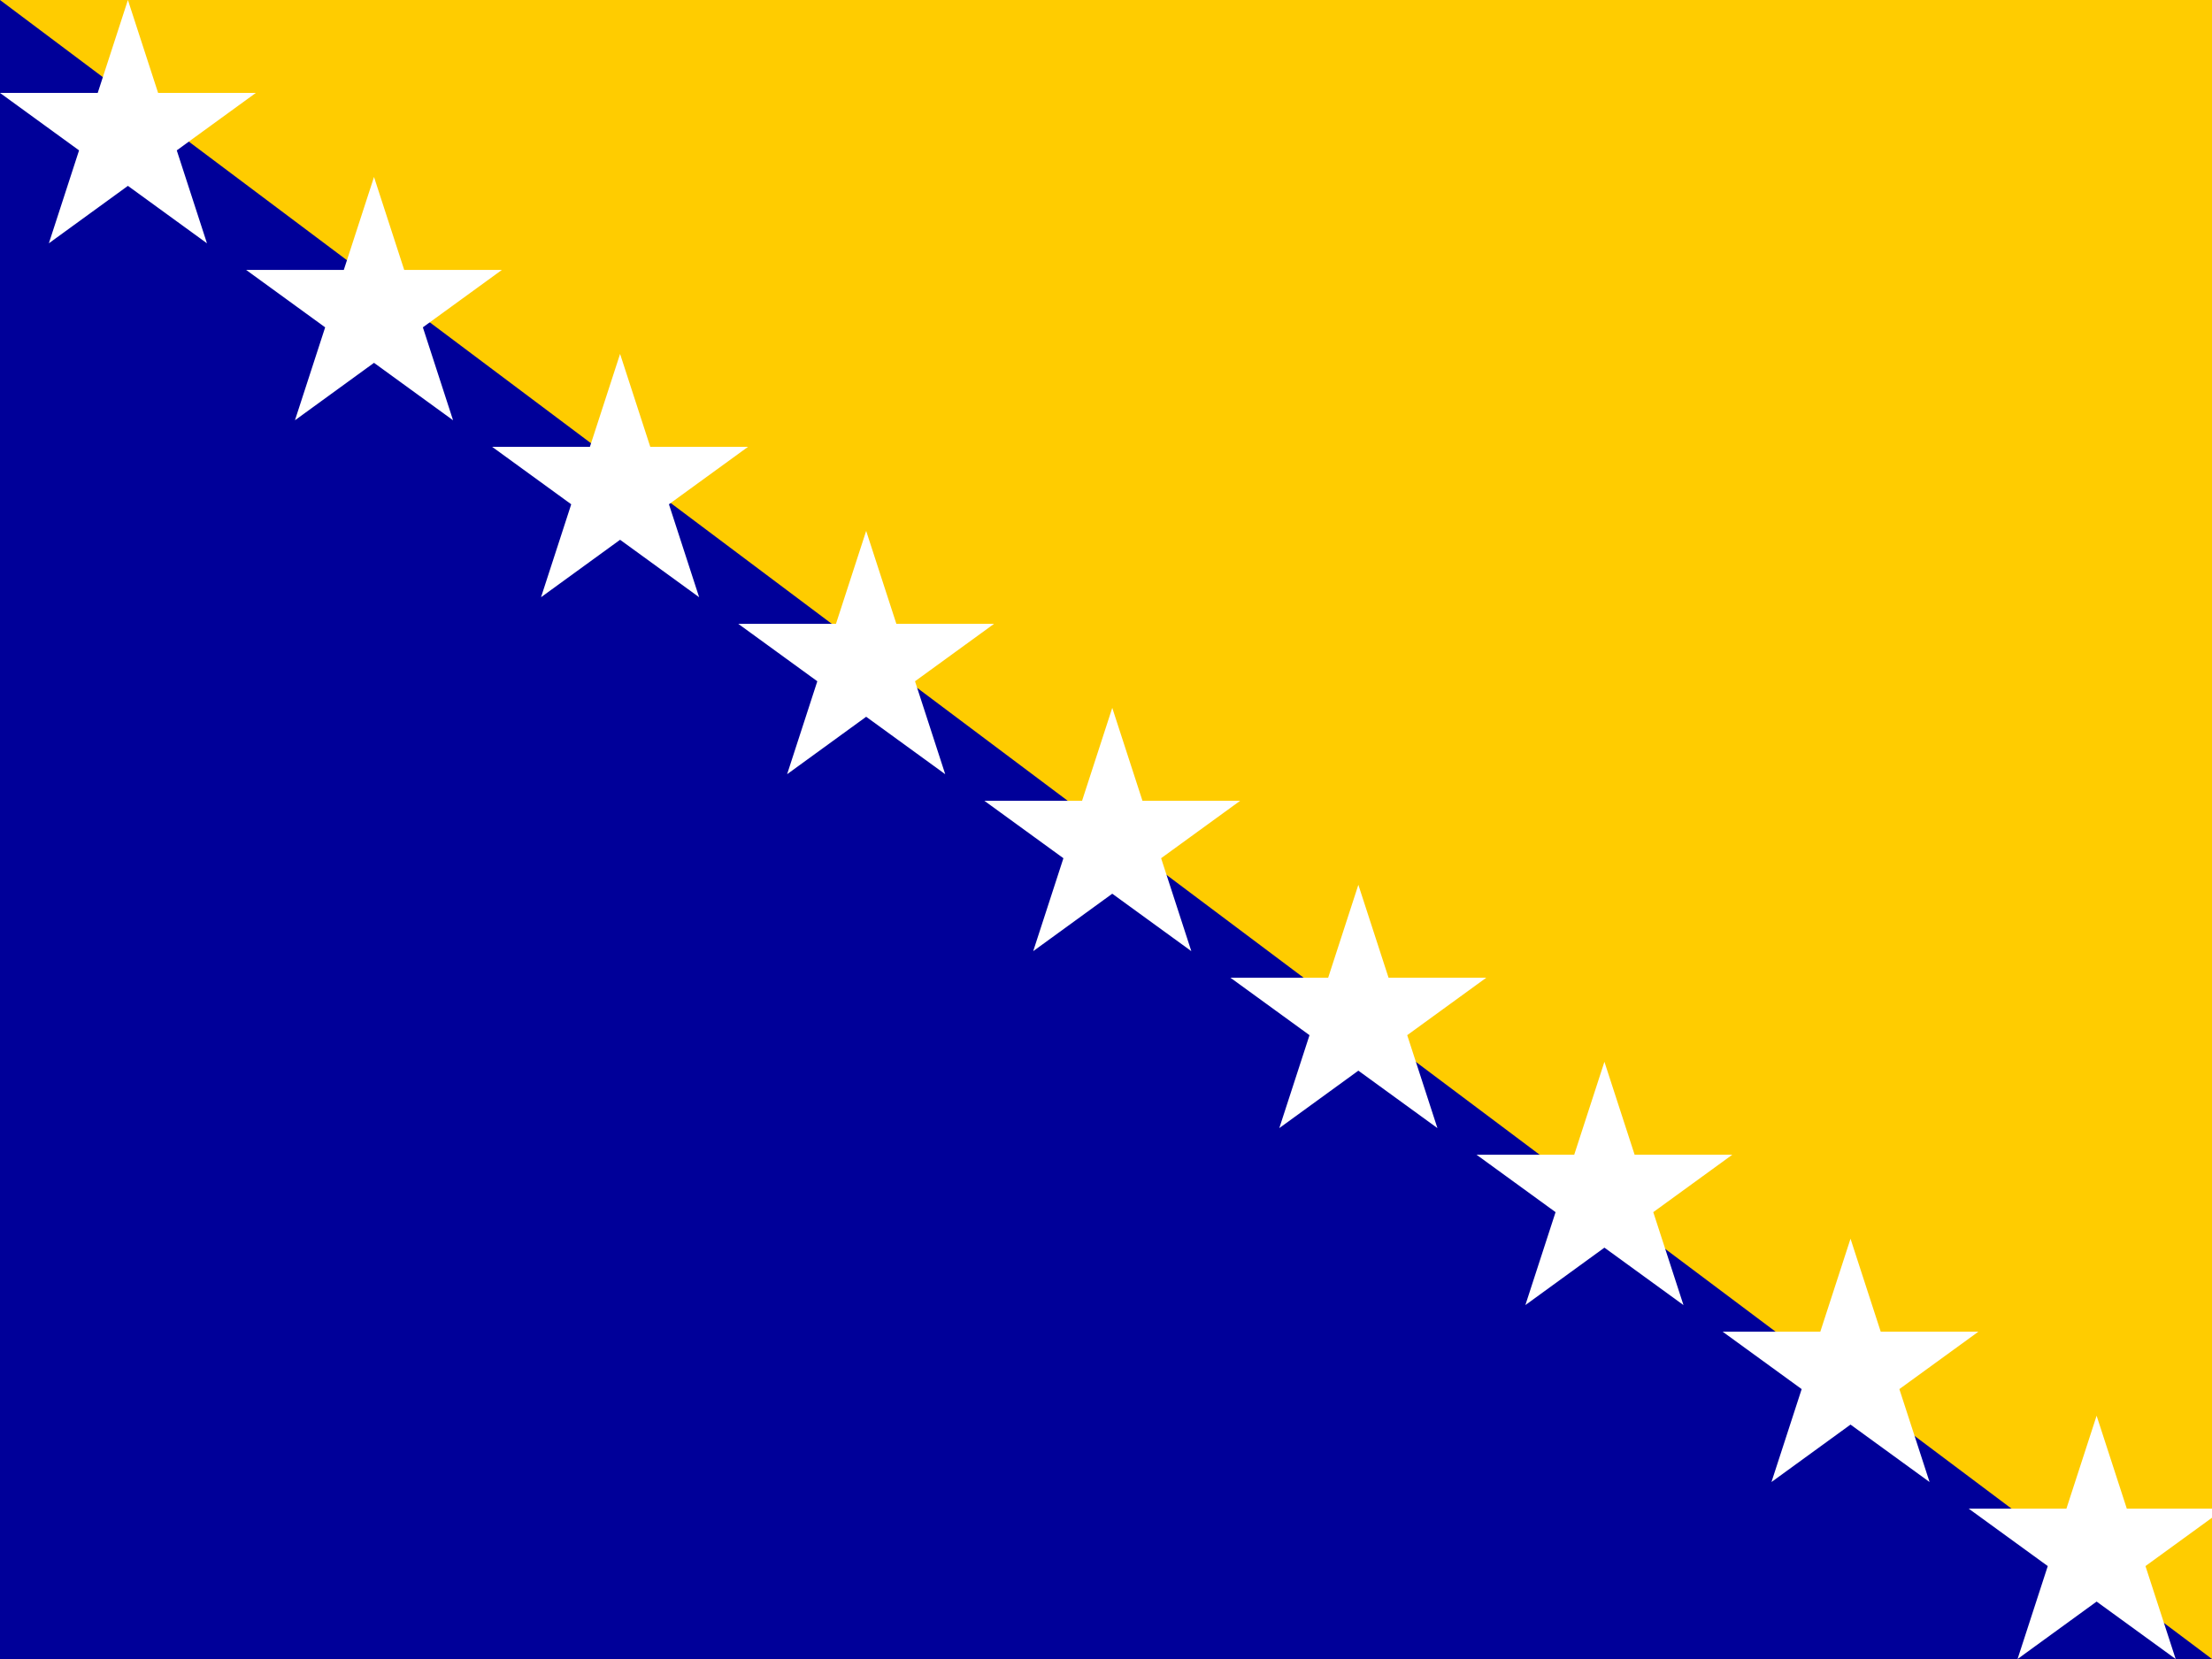
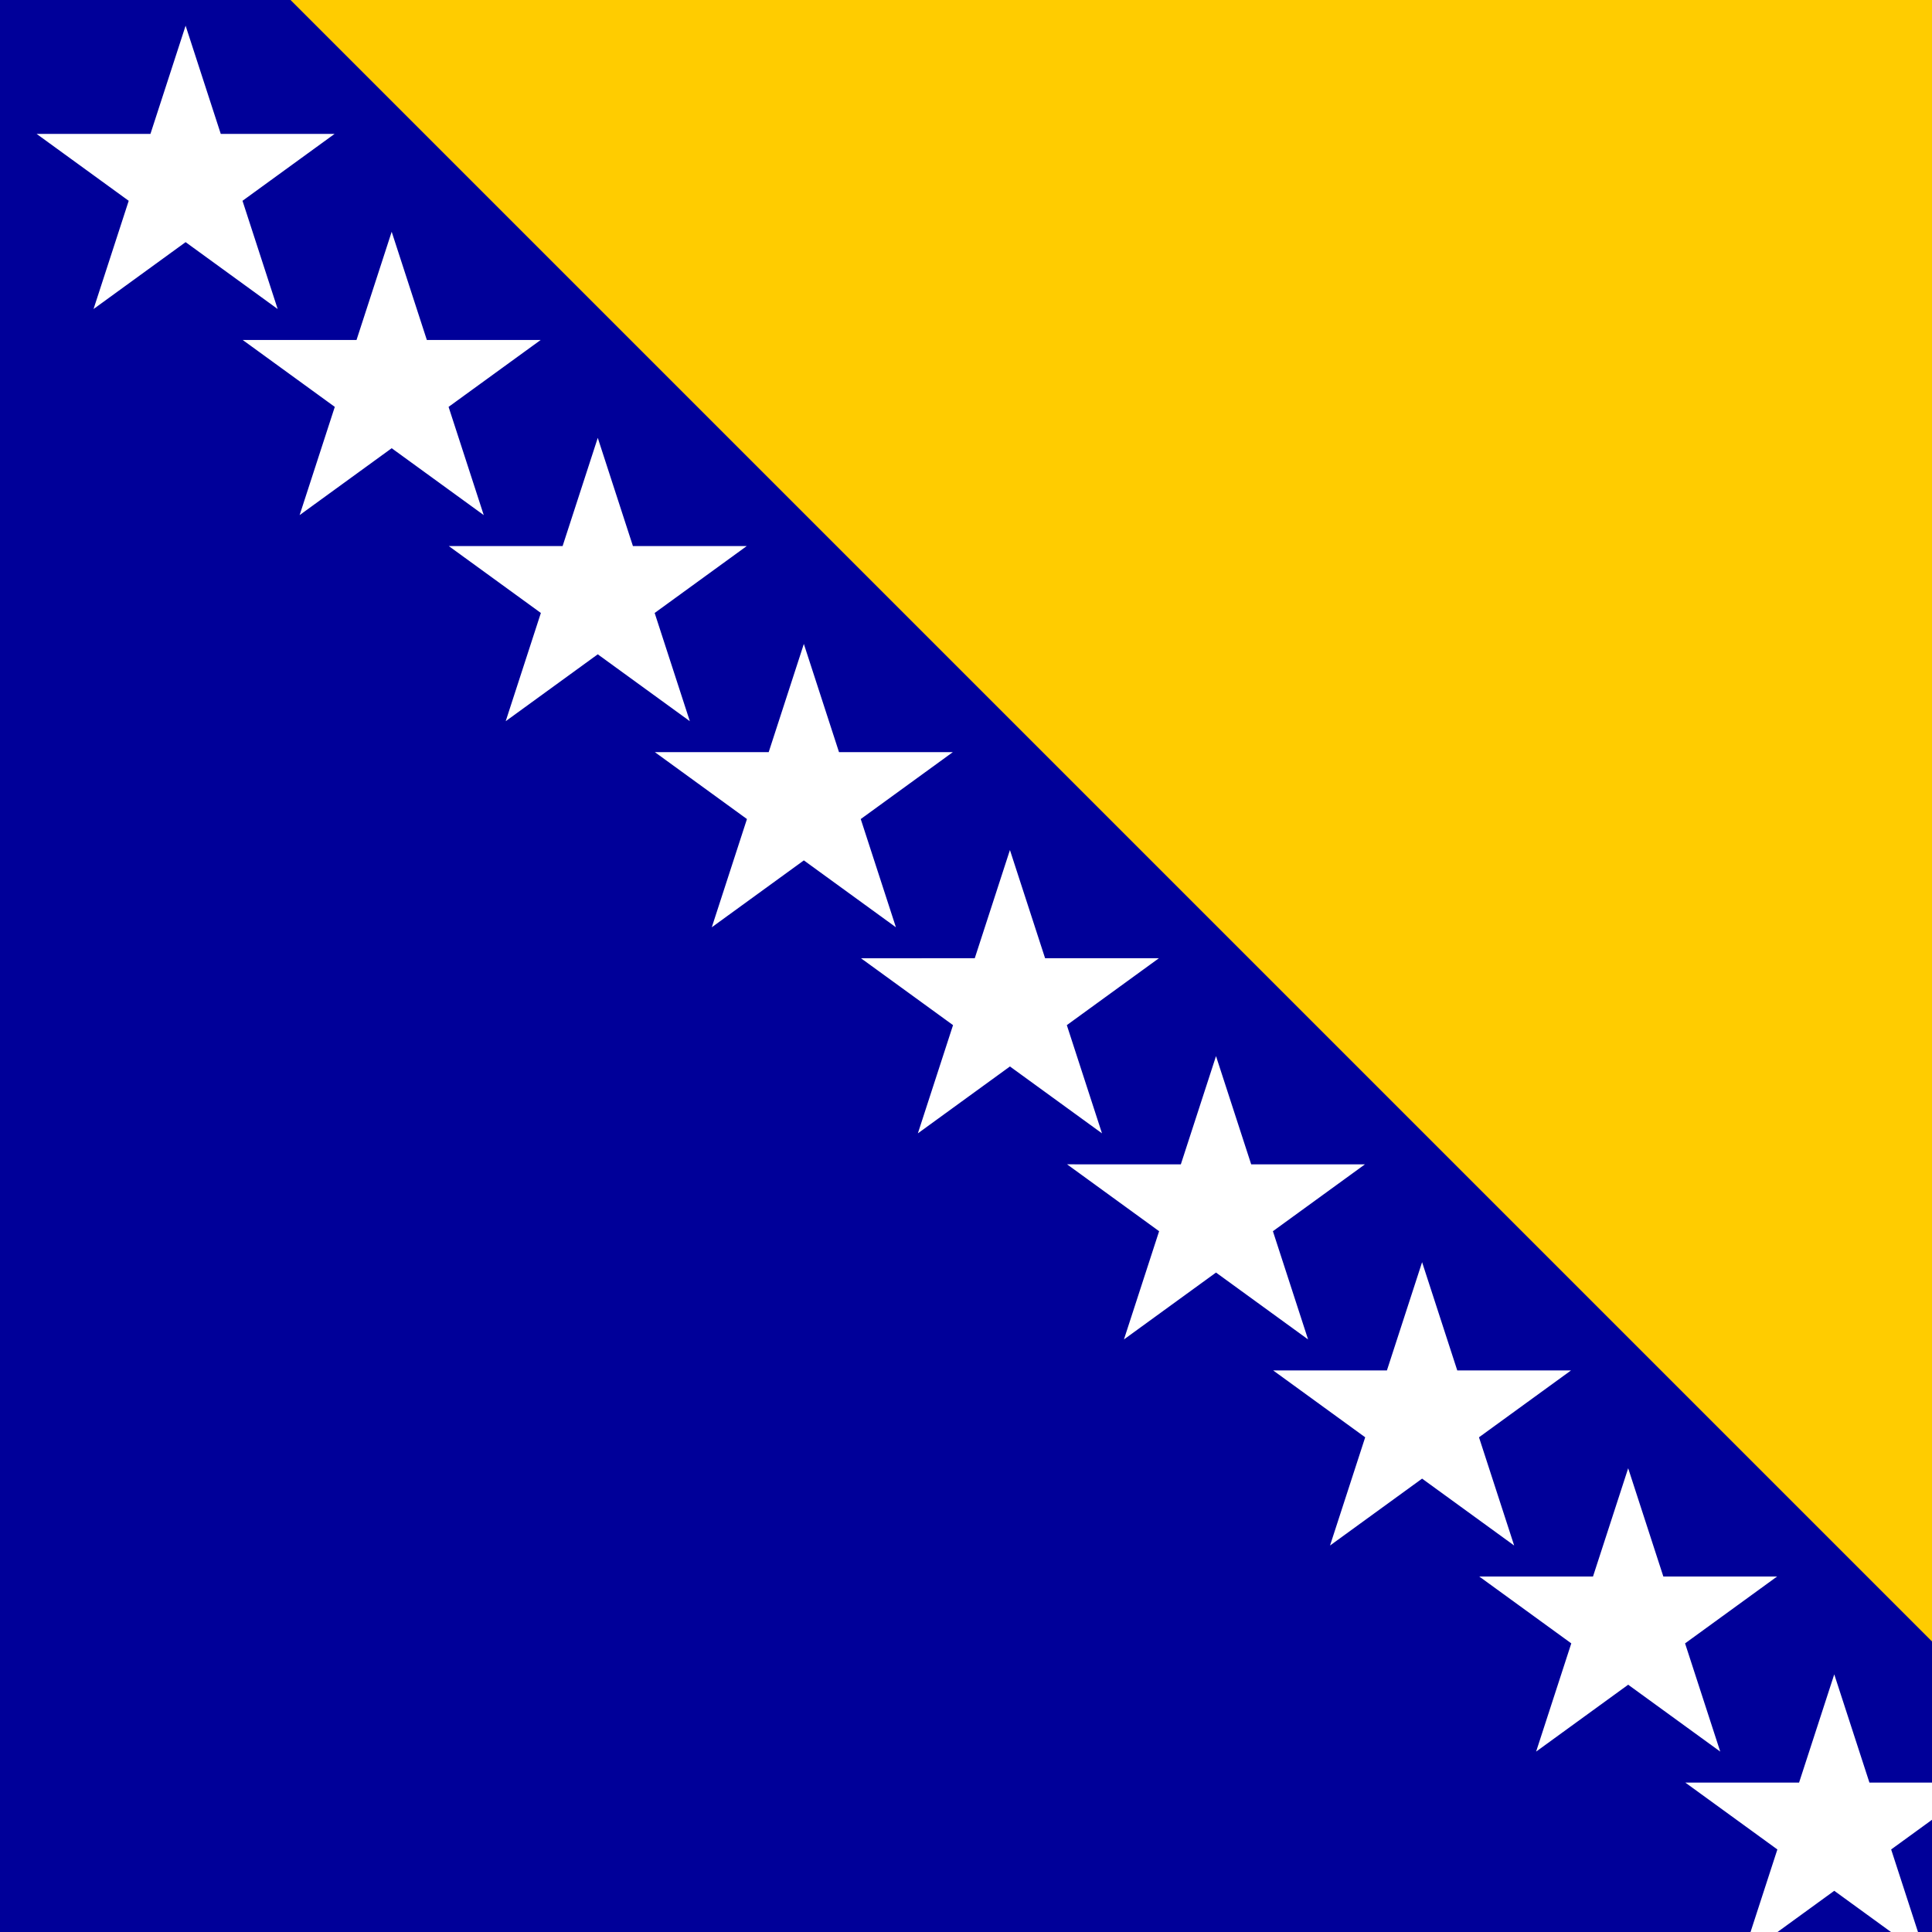
- <svg xmlns="http://www.w3.org/2000/svg" height="480" viewBox="0 0 512 512" width="640" version="1">
+ <svg xmlns="http://www.w3.org/2000/svg" height="512" viewBox="0 0 512 512" width="512" version="1">
  <defs>
    <clipPath id="a">
-       <path fill-opacity=".67" d="M-85.333 0h682.67v512h-682.67z" />
+       <path fill-opacity=".67" d="M0 0h512v512H0z" />
    </clipPath>
  </defs>
  <g fill-rule="evenodd" clip-path="url(#a)">
-     <path fill="#009" d="M-85.333 0h682.67v512h-682.67z" />
-     <path d="M-85.333 0l682.67 512V0h-682.67z" fill="#fc0" />
-     <path fill="#fff" d="M-21.46 75.087L-45.857 57.36l-24.397 17.727 9.32-28.68-24.398-17.726h30.155L-45.857 0l9.32 28.68h30.154L-30.78 46.407M30.093 111.977L5.696 129.703l9.32-28.68-24.398-17.726h30.155l9.32-28.68 9.32 28.68h30.154L45.17 101.022l9.32 28.68M81.64 184.313l9.318-28.68-24.397-17.726h30.156l9.32-28.68 9.32 28.68h30.154l-24.397 17.725 9.32 28.68-24.397-17.725M166.906 210.252l-24.397-17.725h30.154l9.32-28.68 9.32 28.68h30.154l-24.397 17.725 9.32 28.68-24.396-17.725-24.397 17.726M218.458 247.137h30.155l9.32-28.68 9.32 28.68h30.154l-24.397 17.725 9.32 28.68-24.397-17.725-24.397 17.726 9.32-28.68M324.563 301.747l9.32-28.68 9.32 28.68h30.154l-24.397 17.725 9.32 28.68-24.397-17.725-24.397 17.726 9.32-28.68-24.398-17.726M409.823 327.687l9.32 28.68h30.154L424.9 374.092l9.32 28.68-24.397-17.725-24.397 17.726 9.32-28.68-24.398-17.726h30.155M485.773 382.297l9.32 28.68h30.154l-24.397 17.725 9.32 28.68-24.397-17.725-24.397 17.726 9.32-28.68-24.398-17.726h30.155M571.042 465.597h30.155L576.8 483.322l9.32 28.68-24.397-17.725-24.397 17.726 9.32-28.68-24.398-17.726h30.155l9.32-28.68" />
+     <path fill="#009" d="M0 0h512v512H0z" />
+     <path d="M77 .006l436.91 436.91V.006H77z" fill="#fc0" />
+     <g fill="#fff">
+       <path d="M39.867 35.49l9.32-28.68 9.32 28.68H88.66L64.265 53.215l9.32 28.68L49.187 64.17 24.79 81.896l9.32-28.68L9.71 35.49M94.48 90.104l9.32-28.68 9.32 28.68h30.155l-24.397 17.725 9.32 28.68-24.398-17.726-24.397 17.726 9.32-28.68-24.397-17.726M149.095 144.717l9.32-28.68 9.318 28.68h30.156l-24.398 17.726 9.32 28.68-24.398-17.725-24.397 17.725 9.32-28.68-24.398-17.726M203.71 199.33l9.318-28.68 9.32 28.68h30.155l-24.397 17.727 9.32 28.68-24.398-17.725-24.397 17.725 9.32-28.68-24.397-17.726M258.322 253.945l9.32-28.68 9.32 28.68h30.154L282.72 271.67l9.32 28.68-24.398-17.725-24.397 17.726 9.32-28.68-24.398-17.725M312.936 308.56l9.32-28.68 9.32 28.68h30.154l-24.397 17.724 9.32 28.68-24.398-17.725-24.397 17.725 9.32-28.68-24.397-17.726M367.55 363.172l9.32-28.68 9.318 28.68h30.156l-24.397 17.726 9.32 28.68-24.398-17.725-24.398 17.725 9.32-28.68-24.398-17.726M422.164 417.786l9.32-28.68 9.318 28.68h30.156l-24.397 17.726 9.32 28.68-24.397-17.725-24.397 17.725 9.32-28.68-24.398-17.726M476.777 472.4l9.32-28.68 9.32 28.68h30.154l-24.396 17.725 9.32 28.68-24.397-17.725-24.397 17.726 9.32-28.68L446.62 472.4" />
+     </g>
  </g>
</svg>
